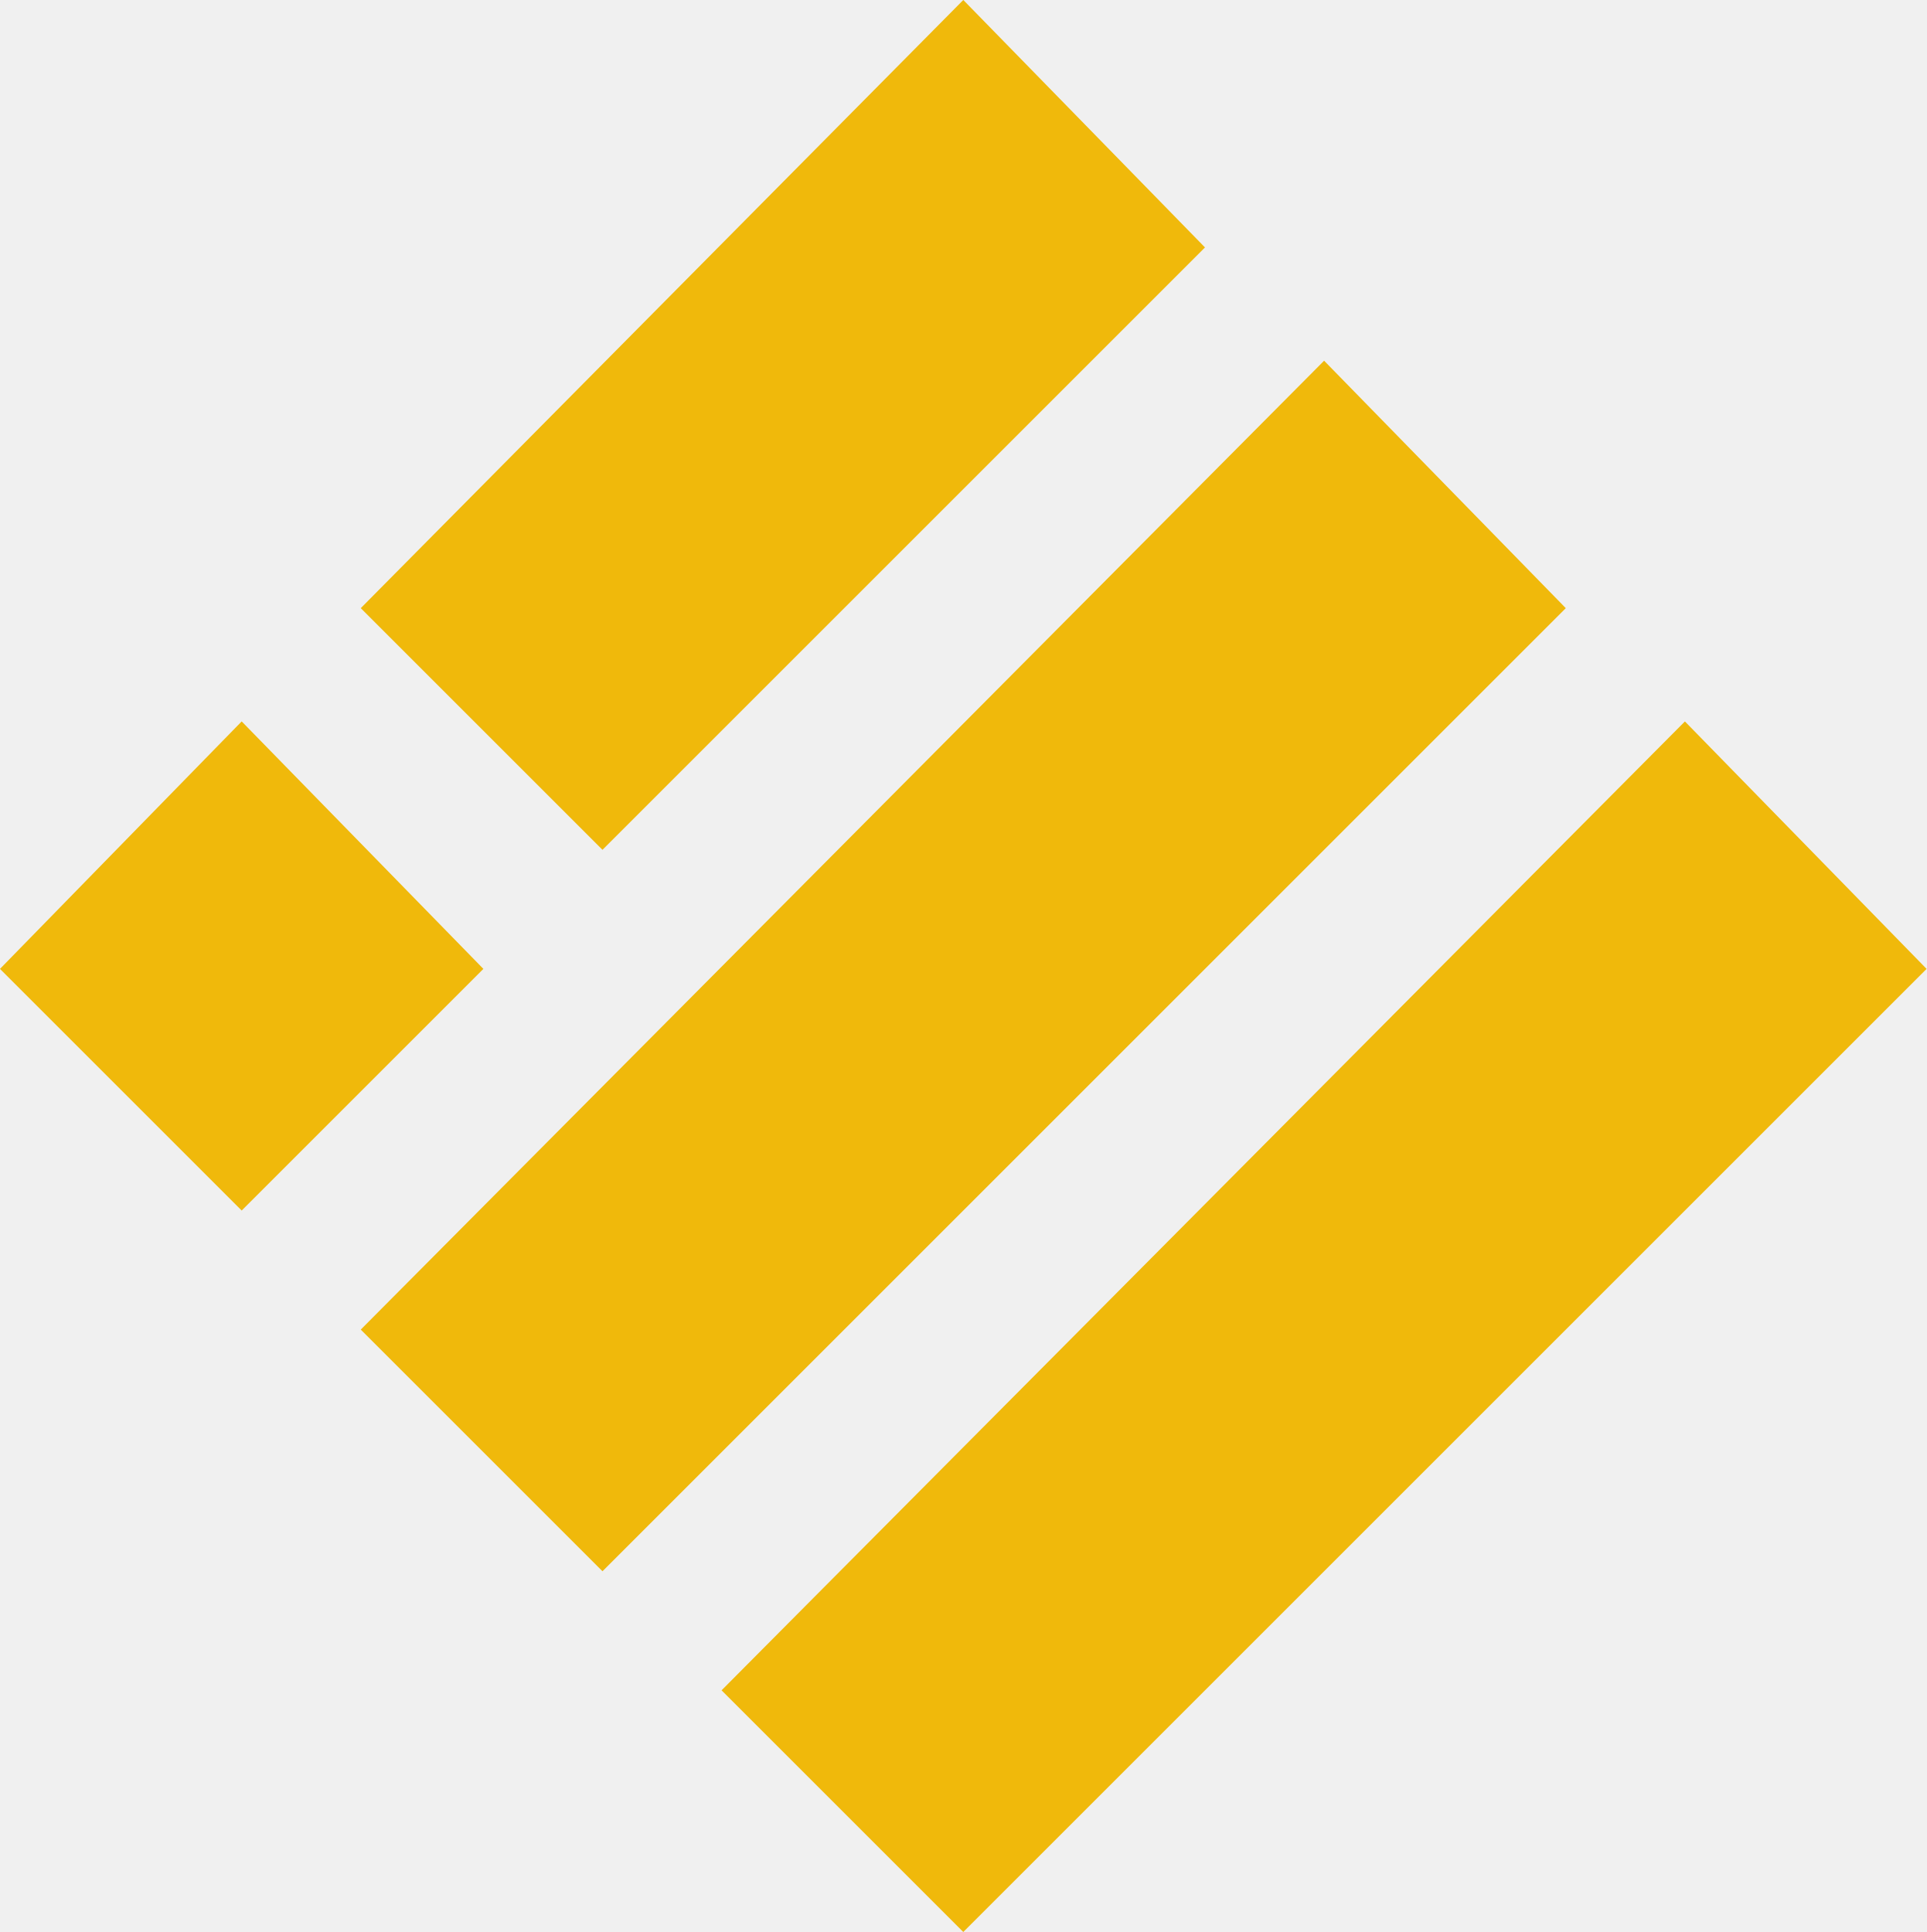
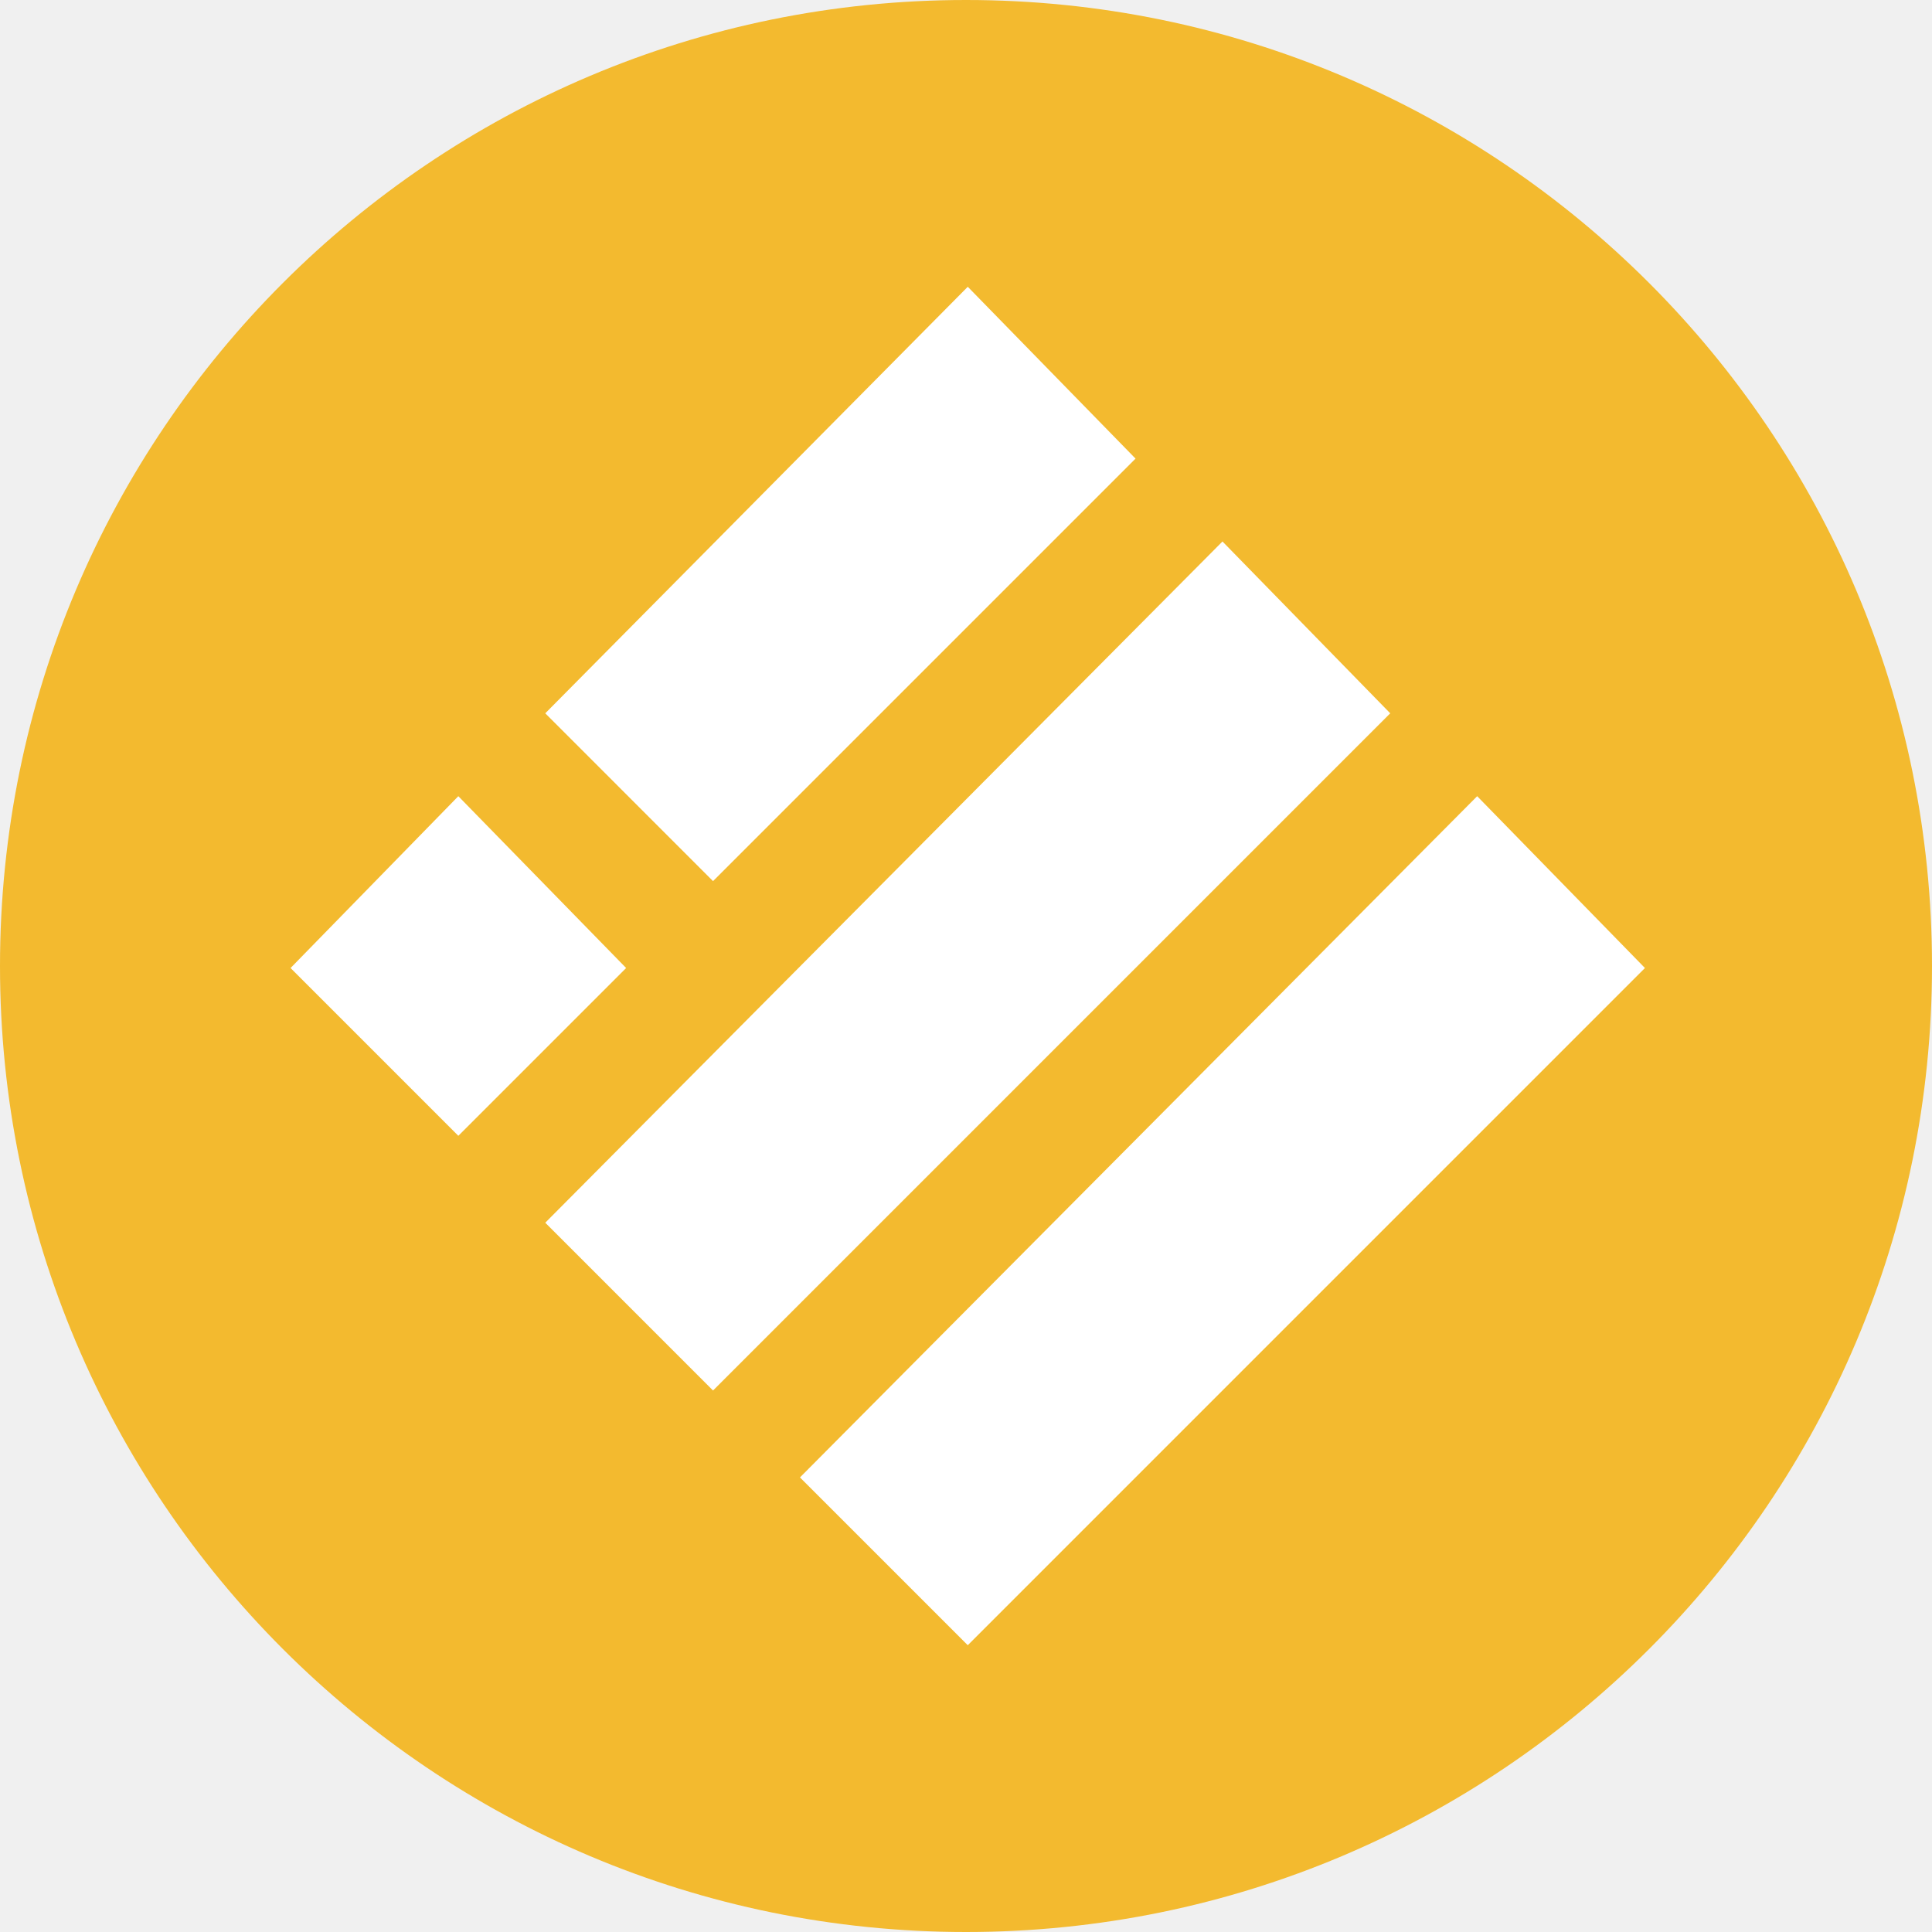
- <svg xmlns="http://www.w3.org/2000/svg" viewBox="0 0 336.41 337.42">
-   <defs>
-     <style>.cls-1{fill:#f0b90b;stroke:#f0b90b;}</style>
-   </defs>
-   <g id="Layer_2" data-name="Layer 2">
-     <g id="Layer_1-2" data-name="Layer 1">
-       <path class="cls-1" d="M168.2.71l41.5,42.5L105.2,147.71l-41.5-41.5Z" />
-       <path class="cls-1" d="M231.2,63.71l41.5,42.5L105.2,273.71l-41.5-41.5Z" />
-       <path class="cls-1" d="M42.2,126.71l41.5,42.5-41.5,41.5L.7,169.21Z" />
-       <path class="cls-1" d="M294.2,126.71l41.5,42.5L168.2,336.71l-41.5-41.5Z" />
+ <svg xmlns="http://www.w3.org/2000/svg" width="48" height="48" viewBox="0 0 48 48" fill="none">
+   <g id="Coins/BUSD" clip-path="url(#clip0_114_616)">
+     <path id="Vector" d="M24 48C37.255 48 48 37.255 48 24C48 10.745 37.255 0 24 0C10.745 0 0 10.745 0 24C0 37.255 10.745 48 24 48Z" fill="#F3BA2F" />
+     <g id="Layer 2">
+       <g id="Layer 1">
+         <path id="Vector_2" d="M24.044 7.125L28.212 11.394L17.715 21.891L13.547 17.722L24.044 7.125Z" fill="white" />
+         <path id="Vector_3" d="M30.372 13.453L34.54 17.722L17.715 34.547L13.547 30.378L30.372 13.453Z" fill="white" />
+         <path id="Vector_4" d="M11.387 19.781L15.556 24.05L11.387 28.219L7.219 24.05L11.387 19.781Z" fill="white" />
+         <path id="Vector_5" d="M36.7 19.781L40.868 24.05L24.044 40.875L19.875 36.706L36.7 19.781Z" fill="white" />
+       </g>
    </g>
  </g>
+   <defs>
+     <clipPath id="clip0_114_616">
+       <rect width="48" height="48" fill="white" />
+     </clipPath>
+   </defs>
</svg>
